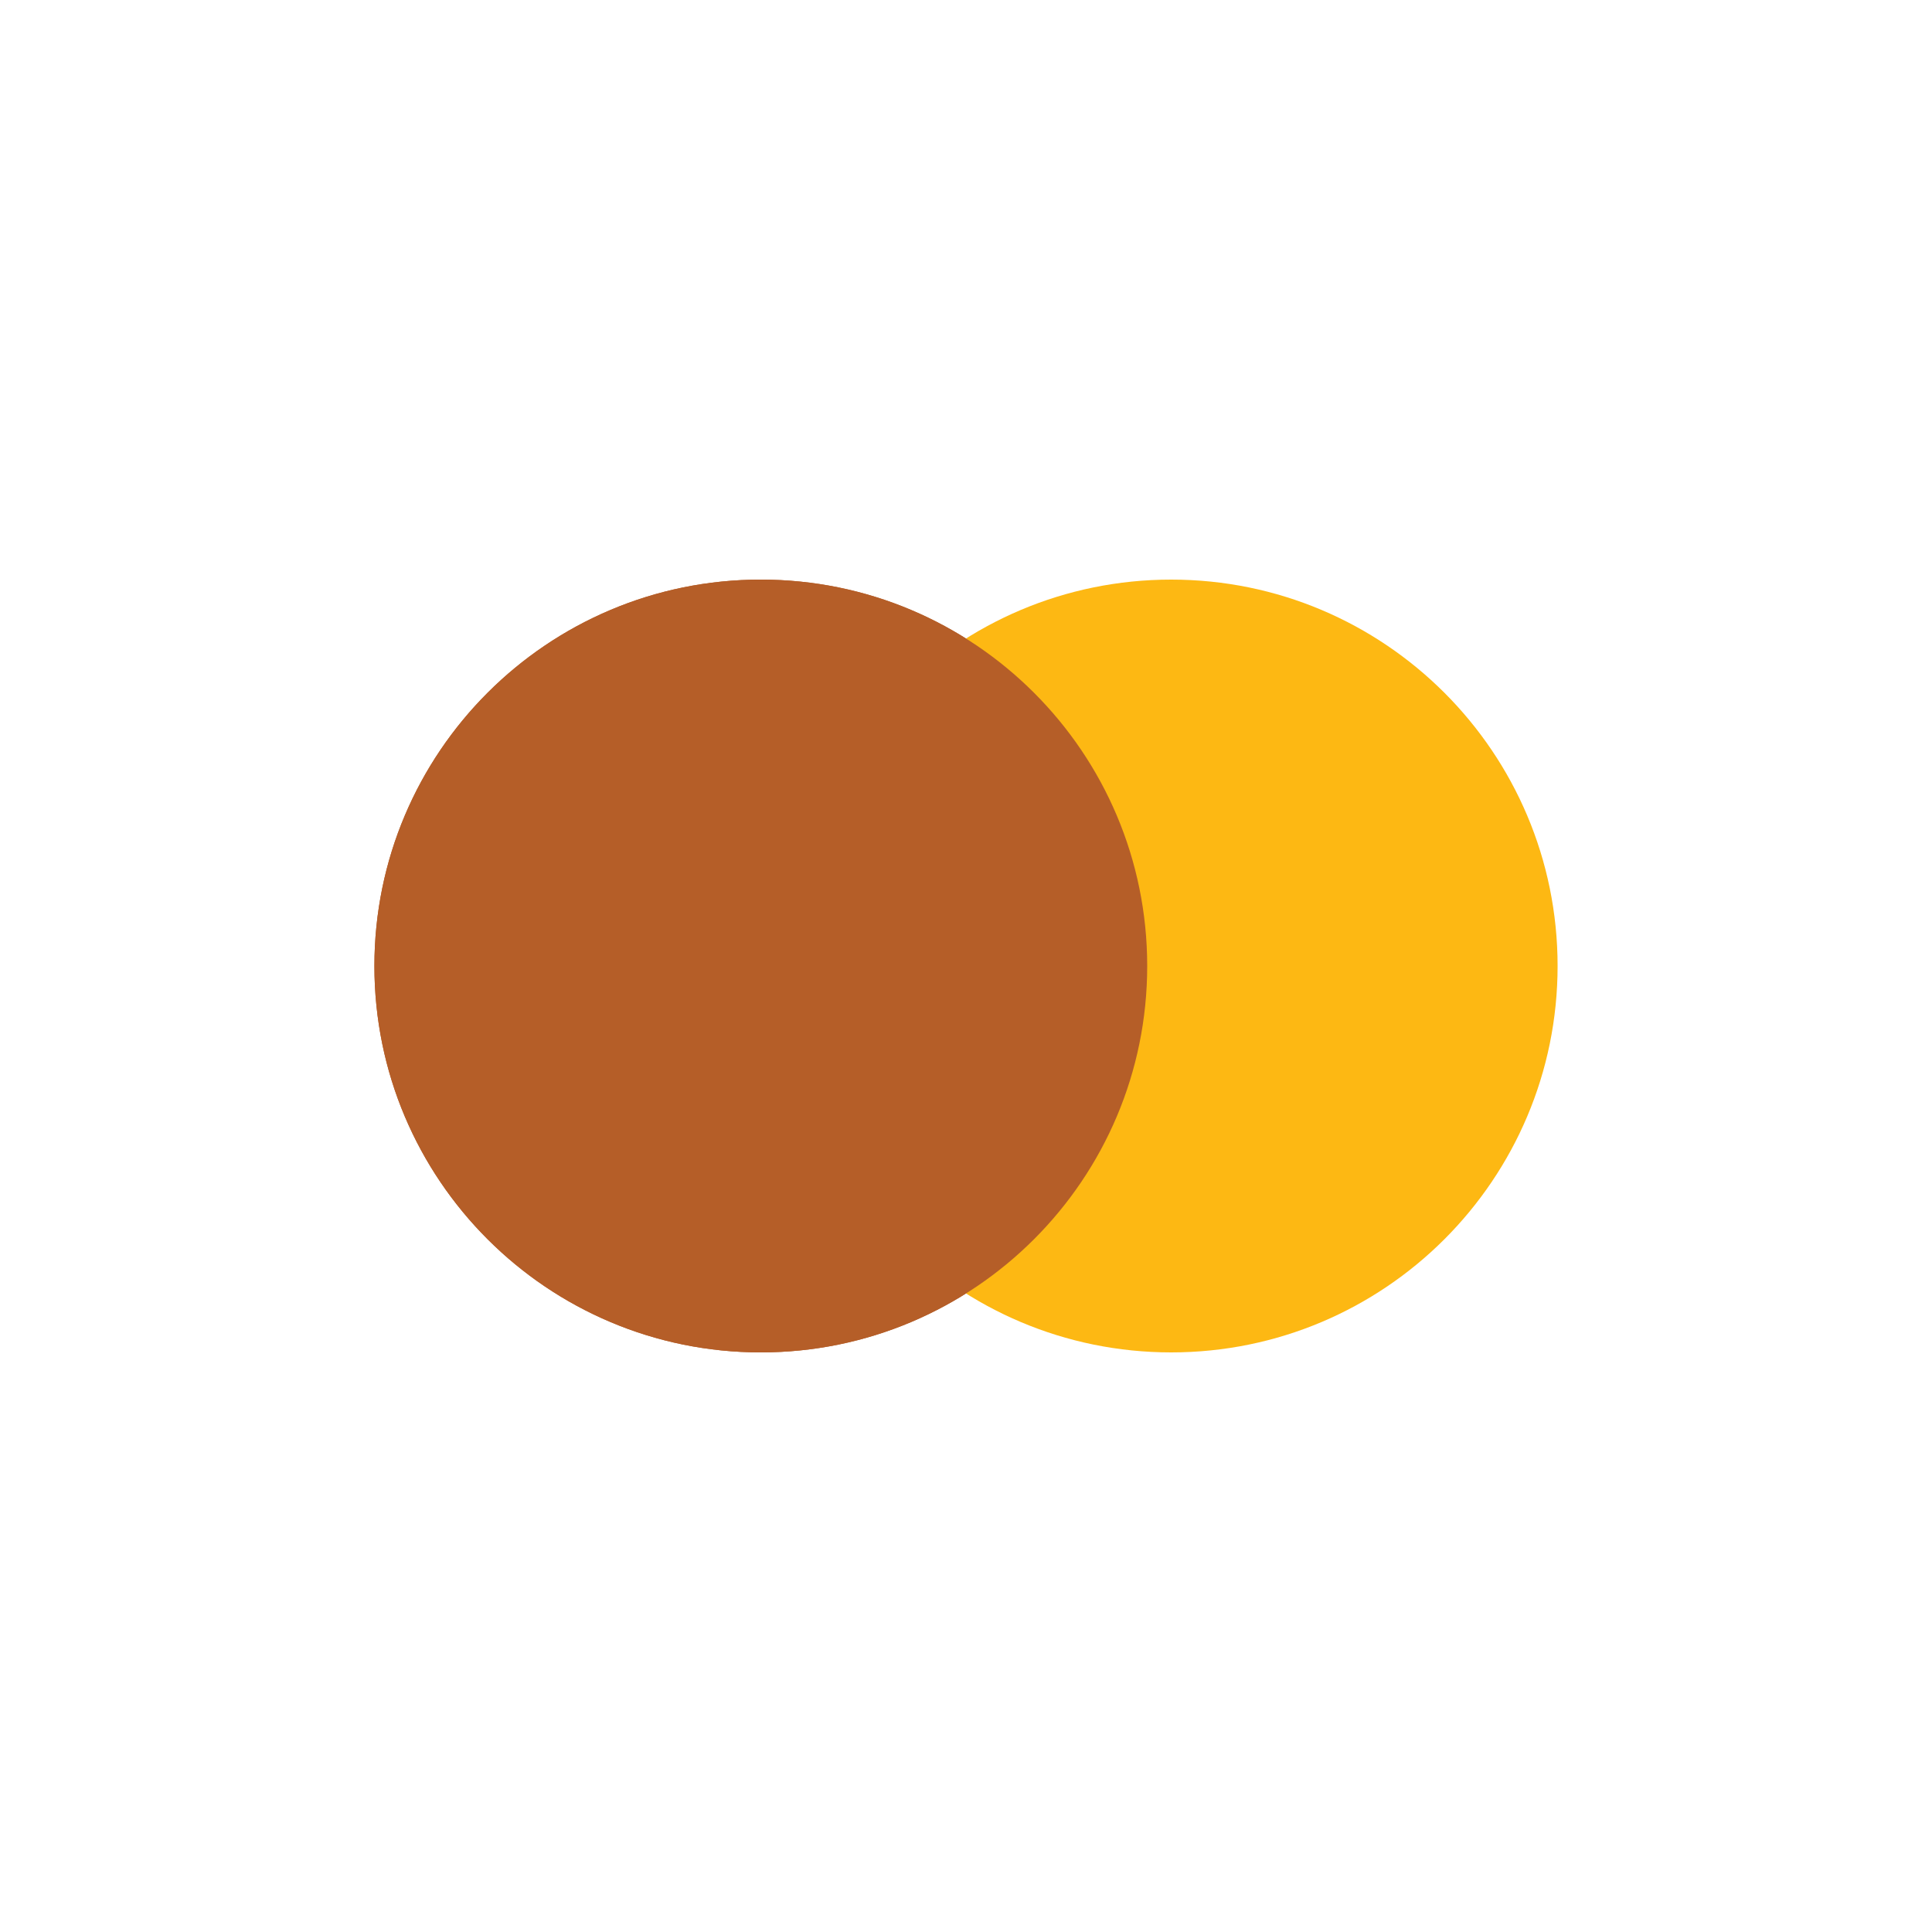
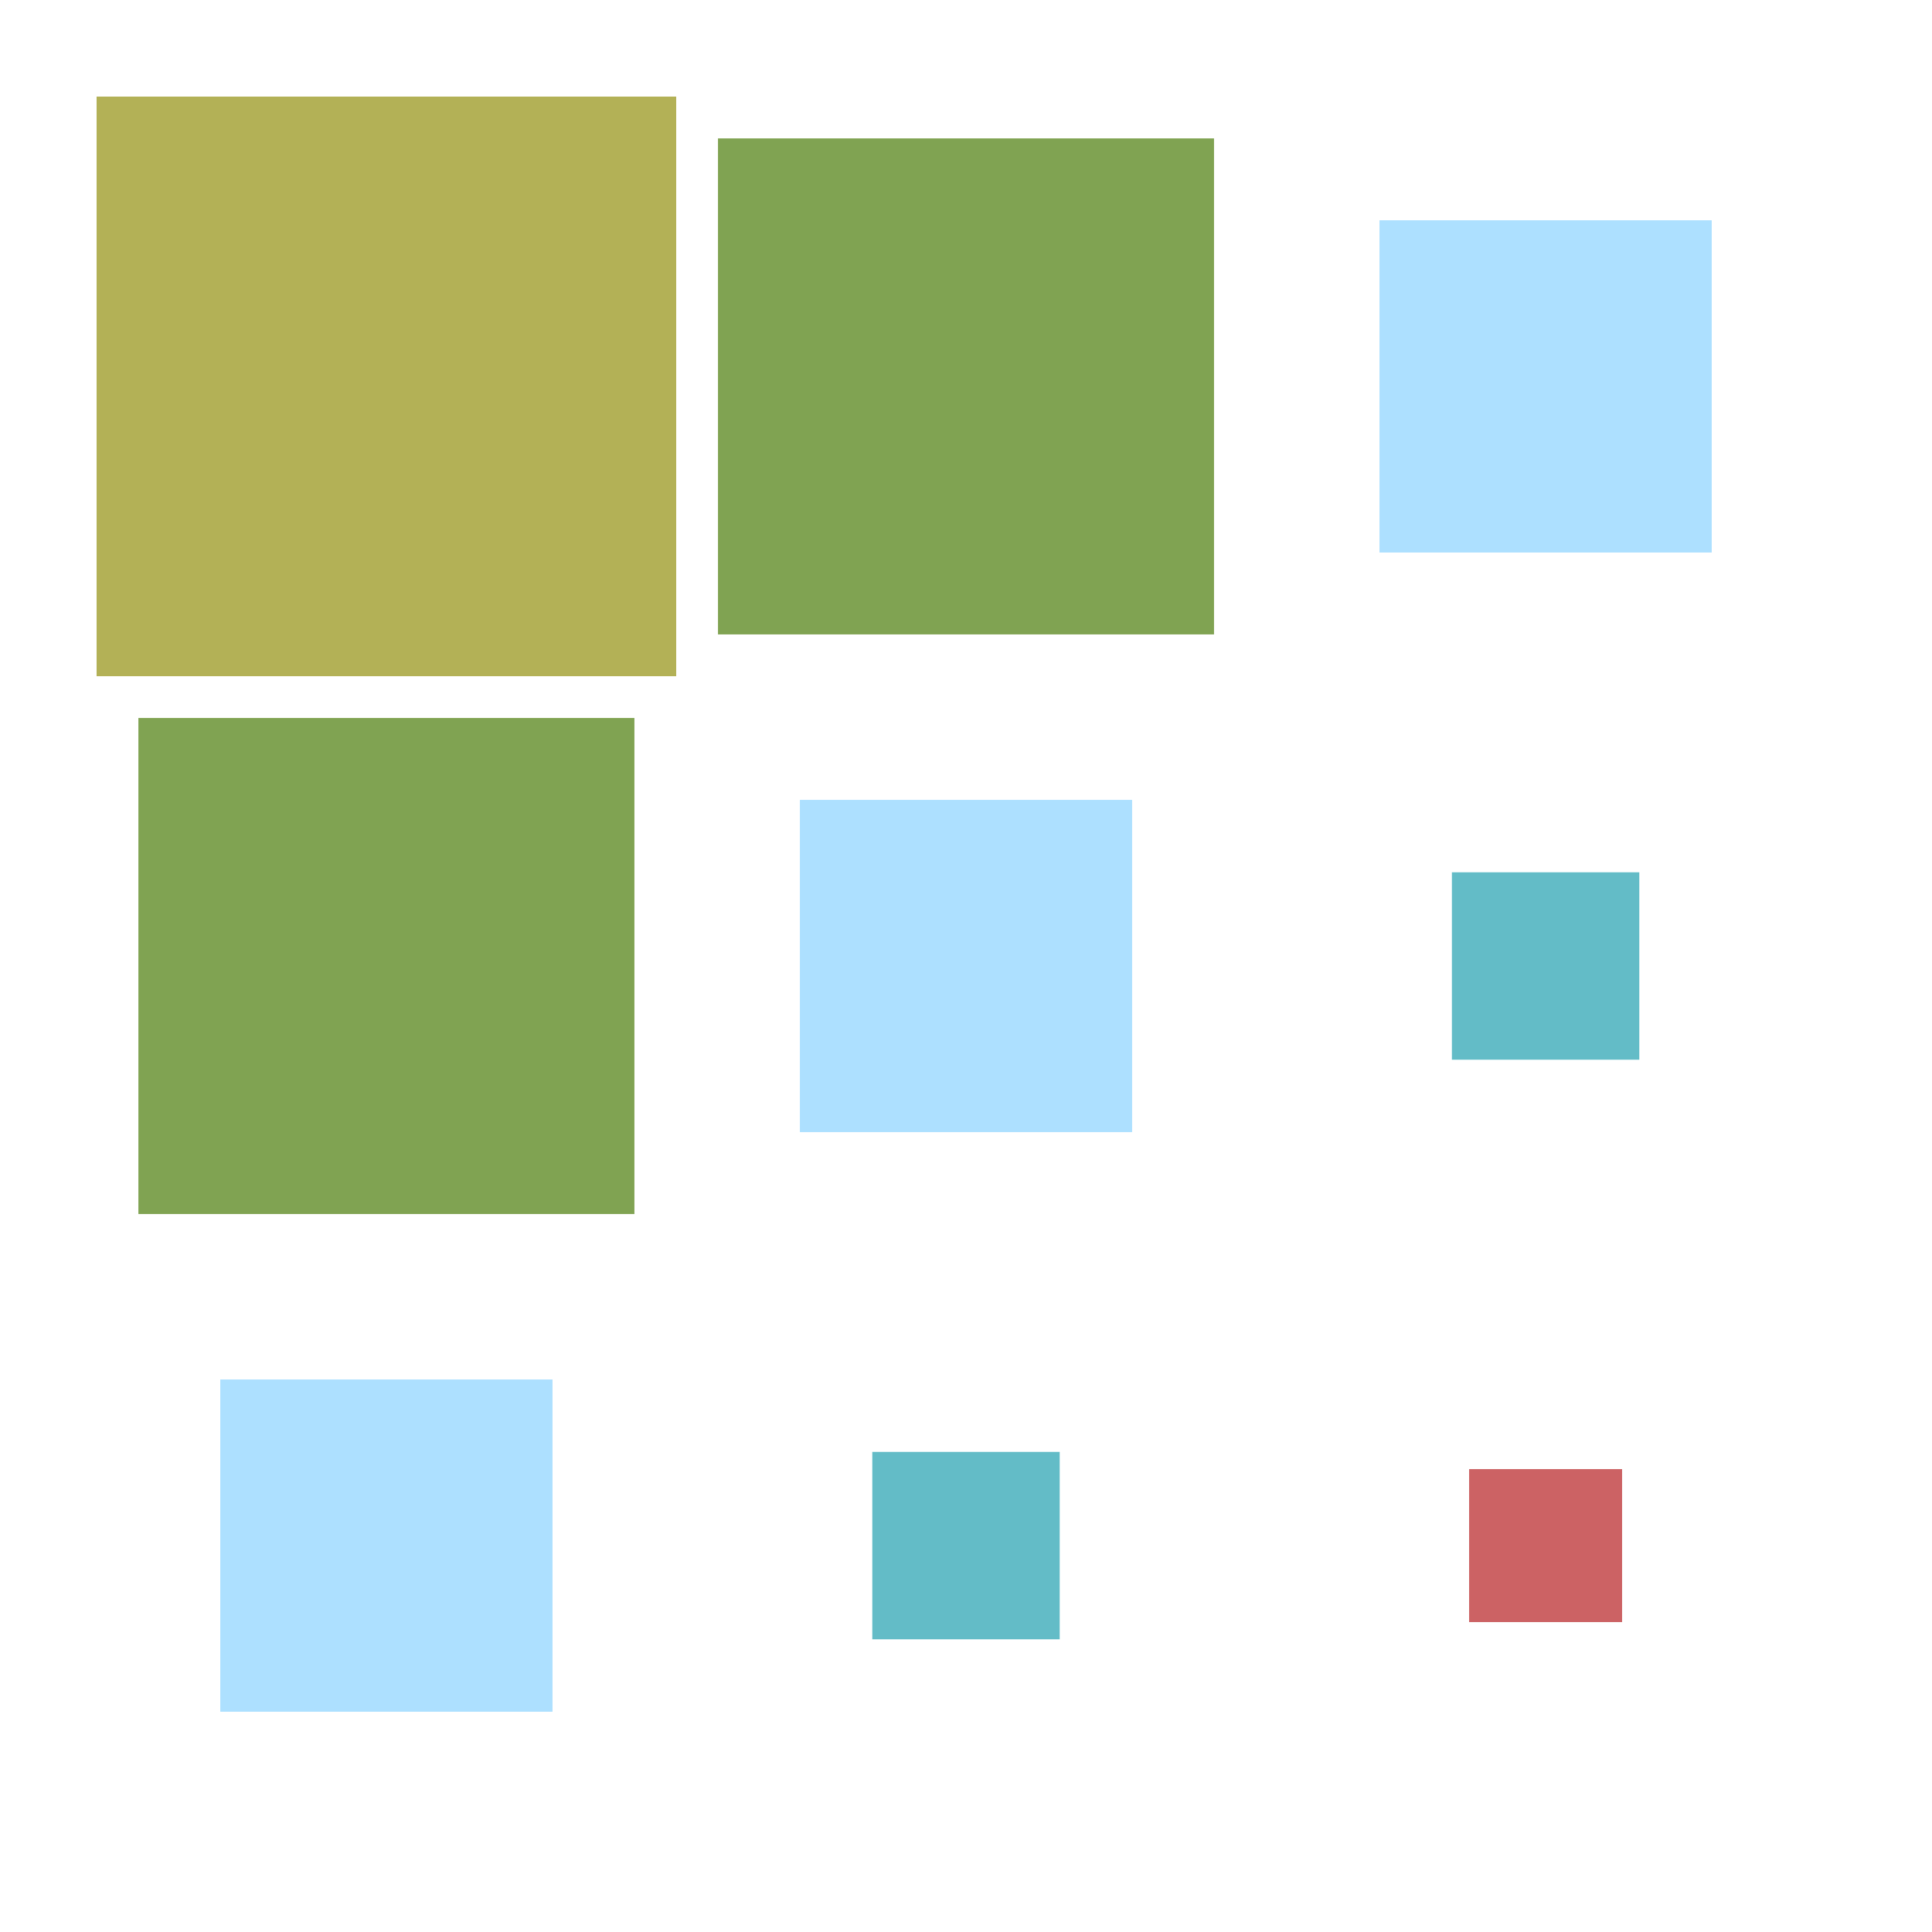
- <svg xmlns="http://www.w3.org/2000/svg" width="200px" height="200px" viewBox="0 0 100 100" preserveAspectRatio="xMidYMid" class="lds-flickr" style="background: none;">
-   <circle ng-attr-cx="{{config.cx1}}" cy="50" ng-attr-fill="{{config.c1}}" ng-attr-r="{{config.radius}}" cx="39.379" fill="#b55e28" r="20">
-     <animate attributeName="cx" calcMode="linear" values="30;70;30" keyTimes="0;0.5;1" dur="1" begin="-0.5s" repeatCount="indefinite" />
-   </circle>
-   <circle ng-attr-cx="{{config.cx2}}" cy="50" ng-attr-fill="{{config.c2}}" ng-attr-r="{{config.radius}}" cx="60.621" fill="#fdb813" r="20">
-     <animate attributeName="cx" calcMode="linear" values="30;70;30" keyTimes="0;0.5;1" dur="1" begin="0s" repeatCount="indefinite" />
-   </circle>
-   <circle ng-attr-cx="{{config.cx1}}" cy="50" ng-attr-fill="{{config.c1}}" ng-attr-r="{{config.radius}}" cx="39.379" fill="#b55e28" r="20">
-     <animate attributeName="cx" calcMode="linear" values="30;70;30" keyTimes="0;0.5;1" dur="1" begin="-0.5s" repeatCount="indefinite" />
-     <animate attributeName="fill-opacity" values="0;0;1;1" calcMode="discrete" keyTimes="0;0.499;0.5;1" ng-attr-dur="{{config.speed}}s" repeatCount="indefinite" dur="1s" />
-   </circle>
+ <svg xmlns="http://www.w3.org/2000/svg" width="150px" height="150px" viewBox="0 0 100 100" preserveAspectRatio="xMidYMid" class="lds-square" style="background: none;">
+   <g transform="translate(20 20)">
+     <rect x="-15" y="-15" width="30" height="30" fill="#B3B156" transform="scale(1 1)">
+       <animateTransform attributeName="transform" type="scale" calcMode="spline" values="1;1;0.2;1;1" keyTimes="0;0.2;0.5;0.8;1" dur="1s" keySplines="0.5 0.5 0.5 0.5;0 0.1 0.9 1;0.1 0 1 0.9;0.5 0.5 0.5 0.5" begin="-0.4s" repeatCount="indefinite" />
+     </rect>
+   </g>
+   <g transform="translate(50 20)">
+     <rect x="-15" y="-15" width="30" height="30" fill="#80a352" transform="scale(0.855824 0.855824)">
+       <animateTransform attributeName="transform" type="scale" calcMode="spline" values="1;1;0.2;1;1" keyTimes="0;0.2;0.5;0.8;1" dur="1s" keySplines="0.5 0.5 0.5 0.5;0 0.1 0.9 1;0.1 0 1 0.9;0.5 0.5 0.5 0.5" begin="-0.3s" repeatCount="indefinite" />
+     </rect>
+   </g>
+   <g transform="translate(80 20)">
+     <rect x="-15" y="-15" width="30" height="30" fill="#ade0ff" transform="scale(0.573224 0.573224)">
+       <animateTransform attributeName="transform" type="scale" calcMode="spline" values="1;1;0.2;1;1" keyTimes="0;0.2;0.5;0.8;1" dur="1s" keySplines="0.5 0.5 0.5 0.5;0 0.1 0.9 1;0.1 0 1 0.9;0.5 0.5 0.5 0.5" begin="-0.2s" repeatCount="indefinite" />
+     </rect>
+   </g>
+   <g transform="translate(20 50)">
+     <rect x="-15" y="-15" width="30" height="30" fill="#80a352" transform="scale(0.855824 0.855824)">
+       <animateTransform attributeName="transform" type="scale" calcMode="spline" values="1;1;0.2;1;1" keyTimes="0;0.2;0.5;0.8;1" dur="1s" keySplines="0.5 0.5 0.5 0.5;0 0.1 0.9 1;0.1 0 1 0.9;0.5 0.5 0.5 0.5" begin="-0.3s" repeatCount="indefinite" />
+     </rect>
+   </g>
+   <g transform="translate(50 50)">
+     <rect x="-15" y="-15" width="30" height="30" fill="#ade0ff" transform="scale(0.573224 0.573224)">
+       <animateTransform attributeName="transform" type="scale" calcMode="spline" values="1;1;0.2;1;1" keyTimes="0;0.2;0.5;0.8;1" dur="1s" keySplines="0.5 0.5 0.5 0.5;0 0.1 0.9 1;0.1 0 1 0.9;0.5 0.5 0.5 0.5" begin="-0.2s" repeatCount="indefinite" />
+     </rect>
+   </g>
+   <g transform="translate(80 50)">
+     <rect x="-15" y="-15" width="30" height="30" fill="#63bcc7" transform="scale(0.323356 0.323356)">
+       <animateTransform attributeName="transform" type="scale" calcMode="spline" values="1;1;0.2;1;1" keyTimes="0;0.2;0.5;0.8;1" dur="1s" keySplines="0.5 0.5 0.5 0.5;0 0.1 0.9 1;0.1 0 1 0.9;0.5 0.5 0.5 0.5" begin="-0.1s" repeatCount="indefinite" />
+     </rect>
+   </g>
+   <g transform="translate(20 80)">
+     <rect x="-15" y="-15" width="30" height="30" fill="#ade0ff" transform="scale(0.573224 0.573224)">
+       <animateTransform attributeName="transform" type="scale" calcMode="spline" values="1;1;0.2;1;1" keyTimes="0;0.2;0.5;0.8;1" dur="1s" keySplines="0.5 0.5 0.5 0.5;0 0.1 0.9 1;0.1 0 1 0.9;0.5 0.5 0.5 0.5" begin="-0.2s" repeatCount="indefinite" />
+     </rect>
+   </g>
+   <g transform="translate(50 80)">
+     <rect x="-15" y="-15" width="30" height="30" fill="#63bcc7" transform="scale(0.323356 0.323356)">
+       <animateTransform attributeName="transform" type="scale" calcMode="spline" values="1;1;0.2;1;1" keyTimes="0;0.2;0.5;0.8;1" dur="1s" keySplines="0.5 0.5 0.5 0.5;0 0.1 0.9 1;0.1 0 1 0.9;0.5 0.5 0.5 0.5" begin="-0.1s" repeatCount="indefinite" />
+     </rect>
+   </g>
+   <g transform="translate(80 80)">
+     <rect x="-15" y="-15" width="30" height="30" fill="#cc6264" transform="scale(0.263933 0.263933)">
+       <animateTransform attributeName="transform" type="scale" calcMode="spline" values="1;1;0.2;1;1" keyTimes="0;0.2;0.5;0.8;1" dur="1s" keySplines="0.5 0.5 0.5 0.5;0 0.1 0.9 1;0.1 0 1 0.9;0.5 0.5 0.5 0.5" begin="0s" repeatCount="indefinite" />
+     </rect>
+   </g>
</svg>
